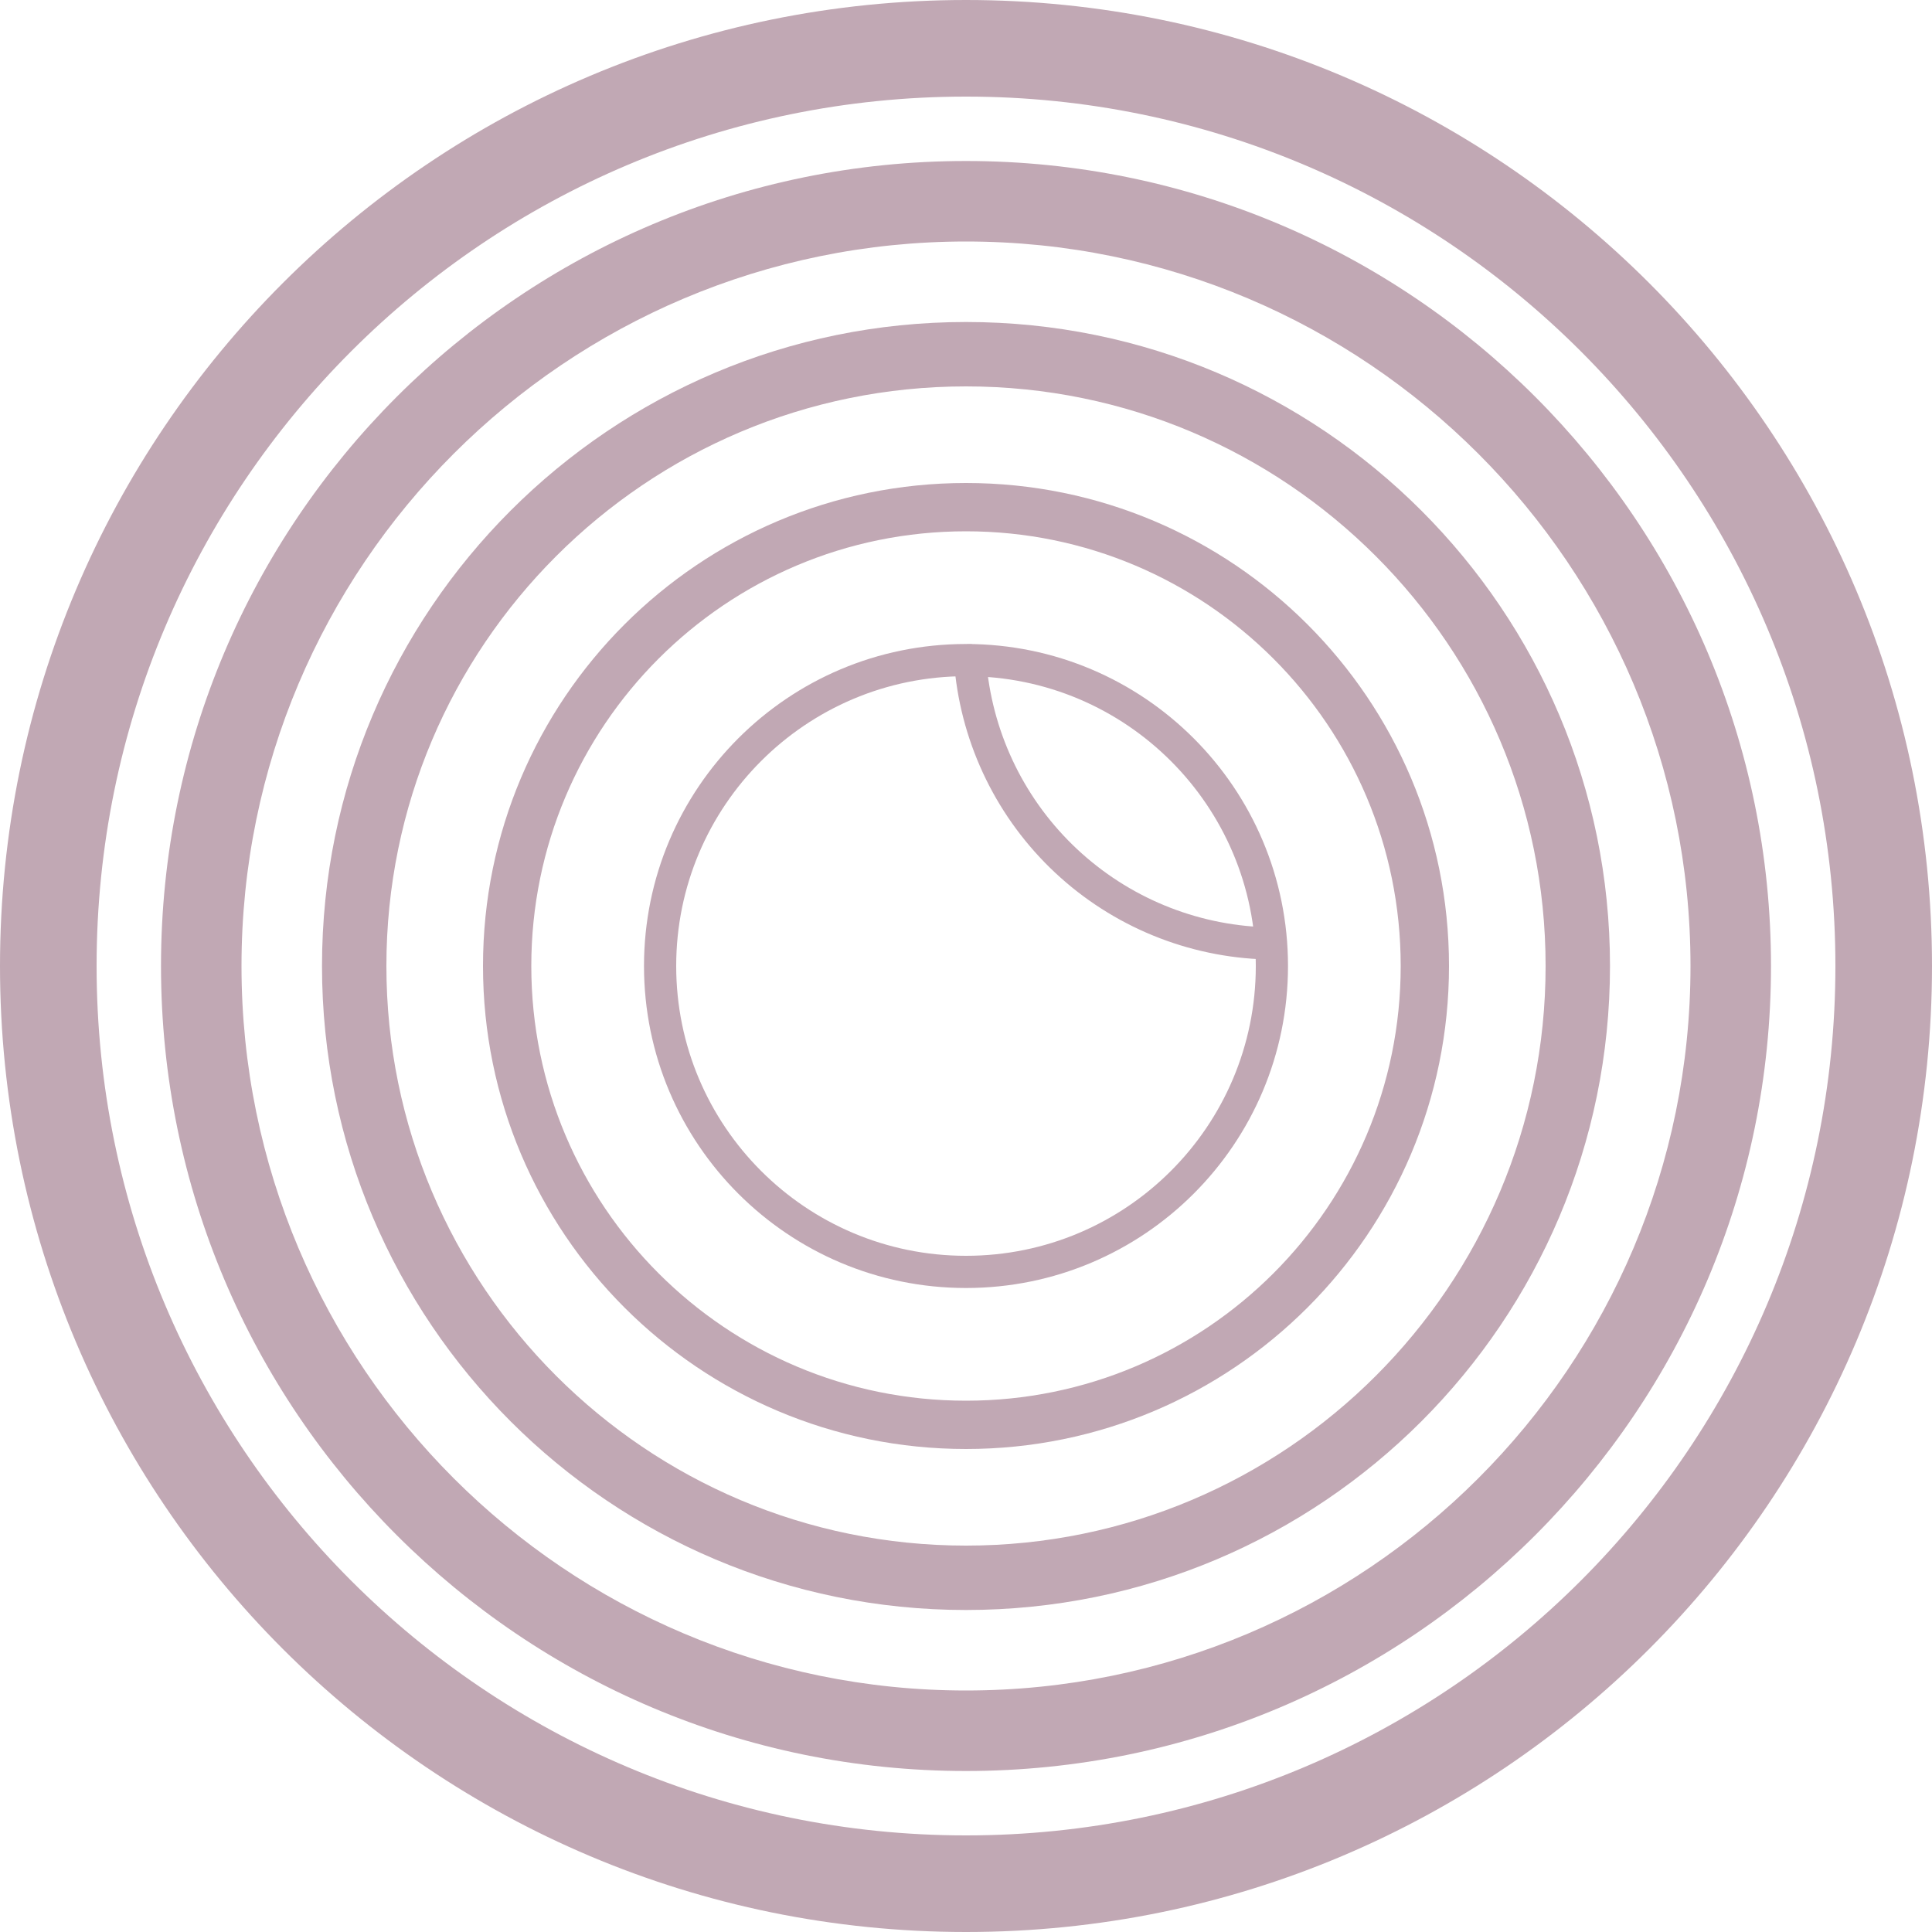
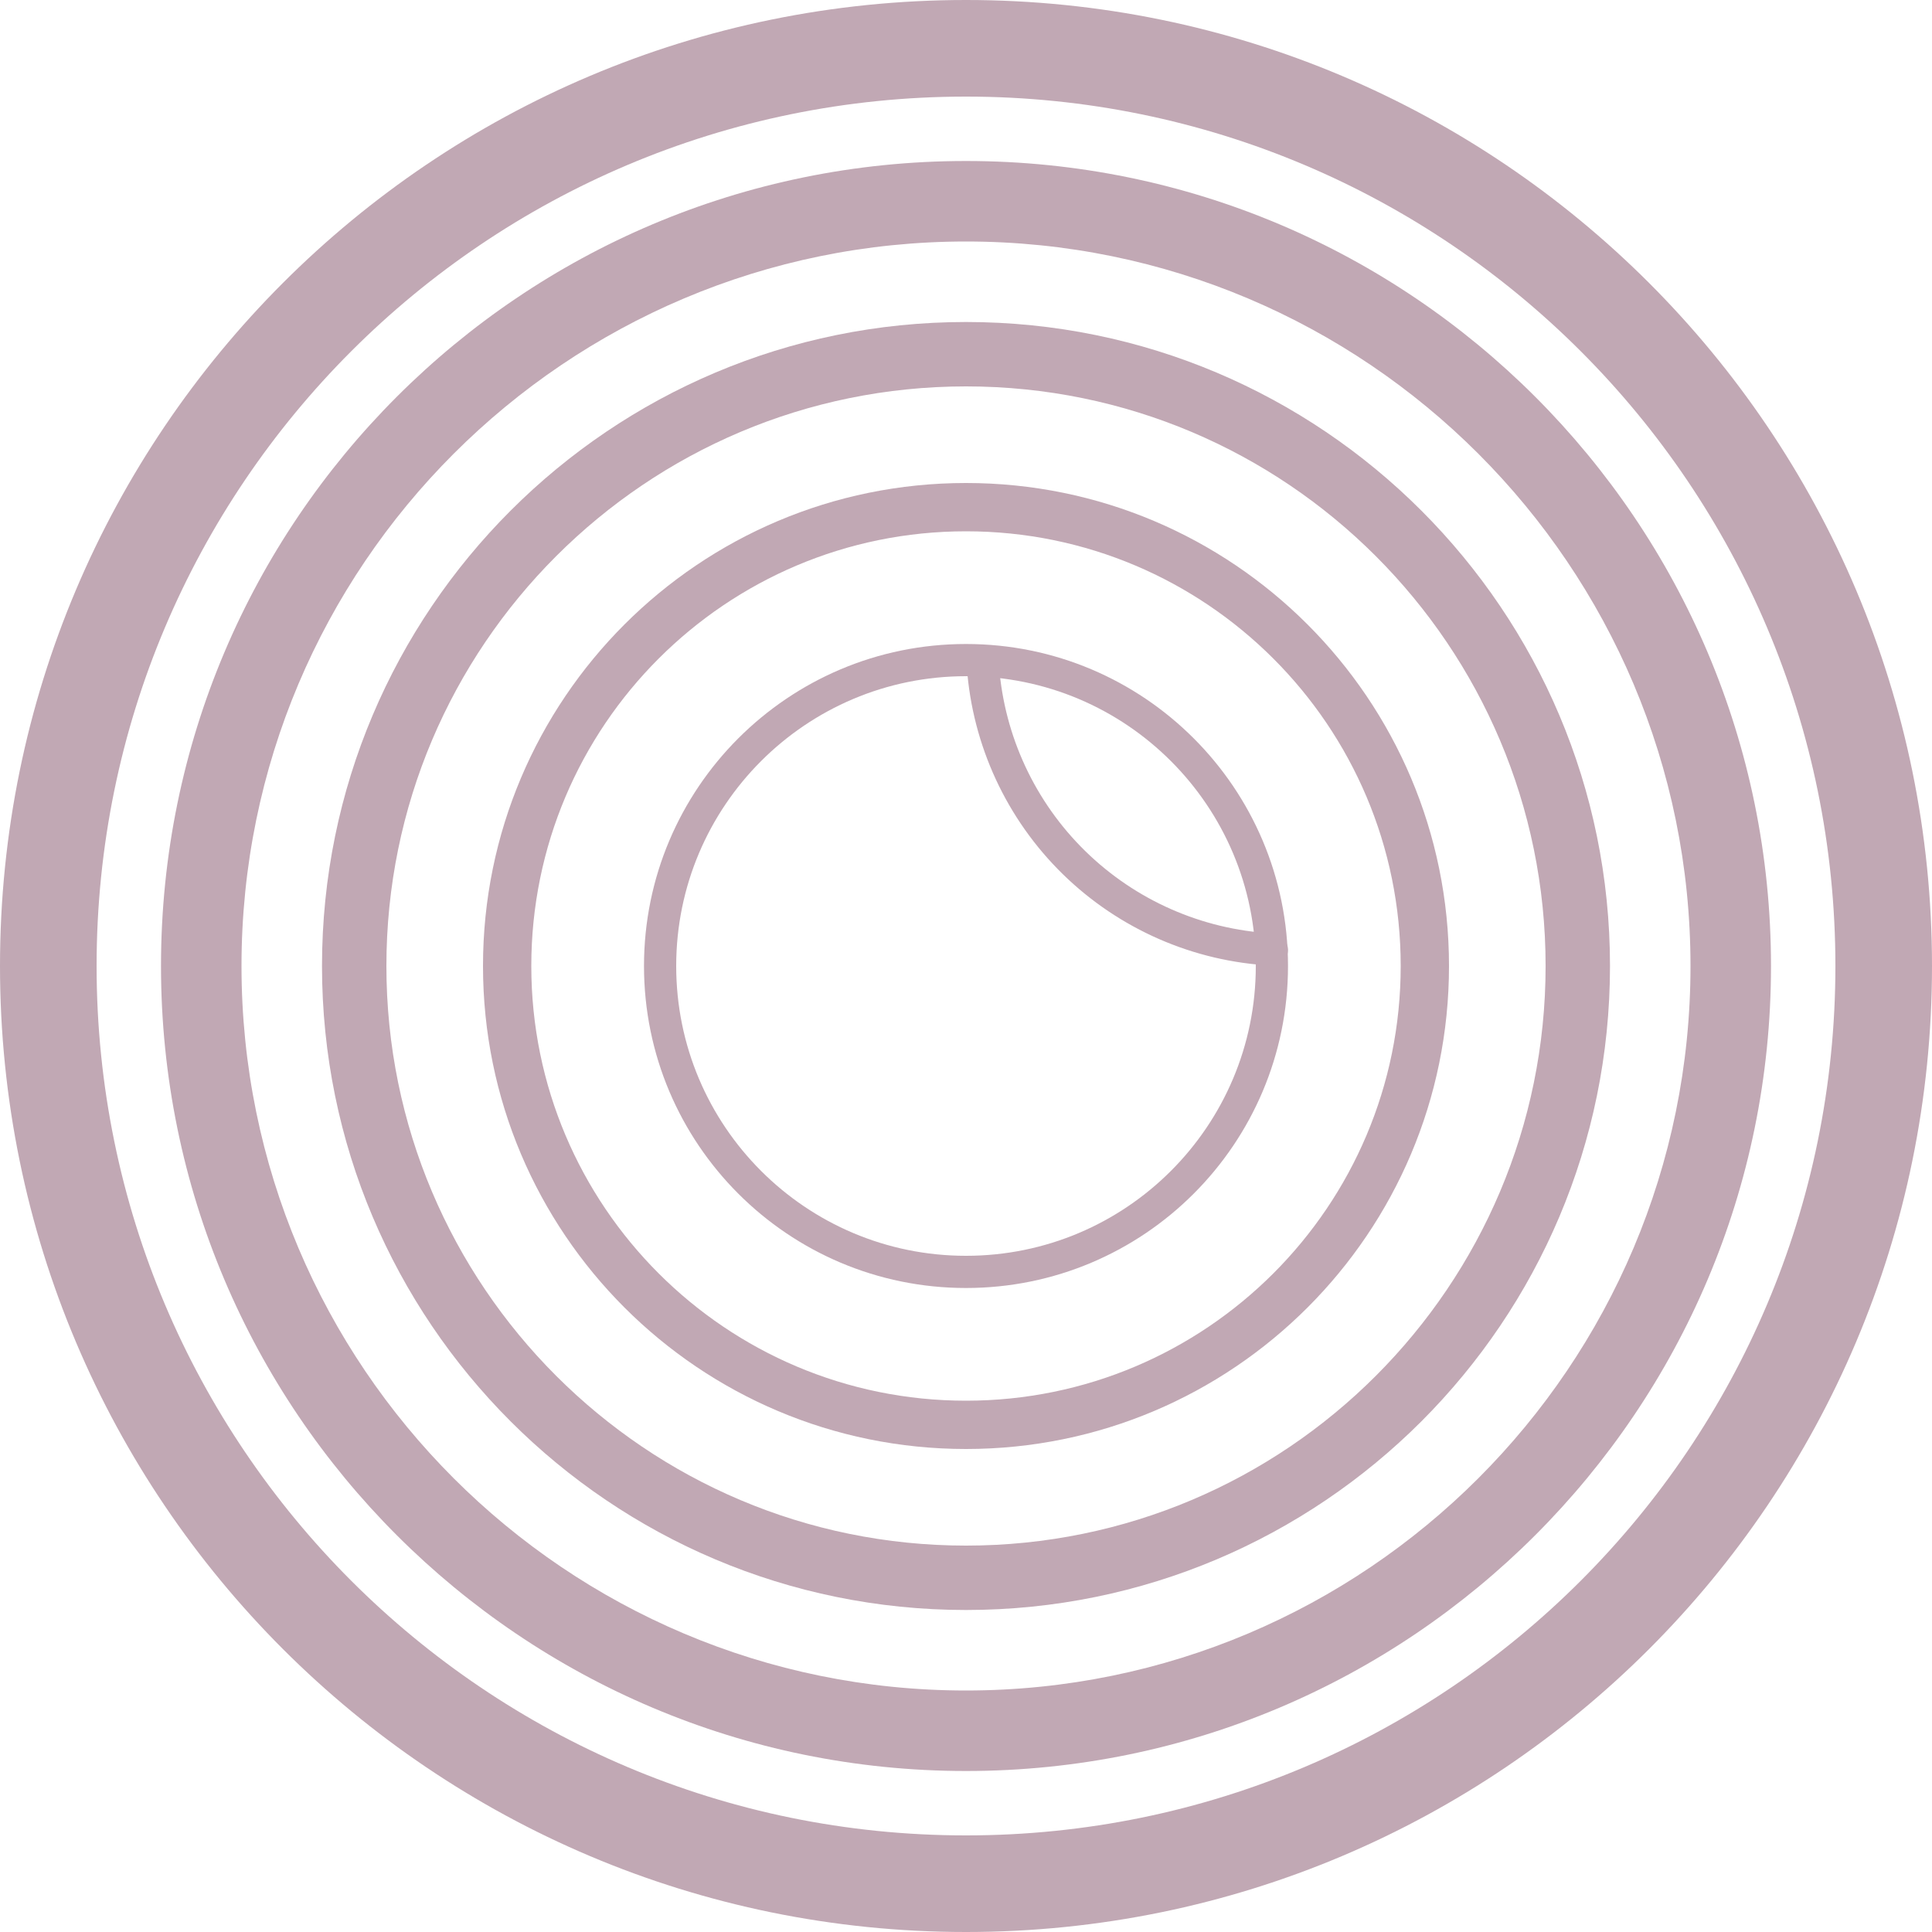
<svg xmlns="http://www.w3.org/2000/svg" width="300" height="300" viewBox="0 0 300 300" fill="none">
  <path d="M300 150C300 232.843 232.843 300 150 300C67.157 300 0 232.843 0 150C0 67.157 67.157 0 150 0C232.843 0 300 67.157 300 150ZM15 150C15 224.558 75.442 285 150 285C224.558 285 285 224.558 285 150C285 75.442 224.558 15 150 15C75.442 15 15 75.442 15 150Z" fill="#C1A8B4" />
  <path d="M275 150C275 219.036 219.036 275 150 275C80.964 275 25 219.036 25 150C25 80.964 80.964 25 150 25C219.036 25 275 80.964 275 150ZM37.5 150C37.5 212.132 87.868 262.5 150 262.5C212.132 262.5 262.5 212.132 262.5 150C262.5 87.868 212.132 37.5 150 37.5C87.868 37.5 37.5 87.868 37.5 150Z" fill="#C1A8B4" />
  <path d="M250 150C250 205.228 205.228 250 150 250C94.772 250 50 205.228 50 150C50 94.772 94.772 50 150 50C205.228 50 250 94.772 250 150ZM60 150C60 199.706 100.294 240 150 240C199.706 240 240 199.706 240 150C240 100.294 199.706 60 150 60C100.294 60 60 100.294 60 150Z" fill="#C1A8B4" />
  <path d="M225 150C225 191.421 191.421 225 150 225C108.579 225 75 191.421 75 150C75 108.579 108.579 75 150 75C191.421 75 225 108.579 225 150ZM82.5 150C82.5 187.279 112.721 217.5 150 217.5C187.279 217.5 217.5 187.279 217.5 150C217.5 112.721 187.279 82.5 150 82.5C112.721 82.5 82.5 112.721 82.5 150Z" fill="#C1A8B4" />
  <path d="M200 150C200 177.614 177.614 200 150 200C122.386 200 100 177.614 100 150C100 122.386 122.386 100 150 100C177.614 100 200 122.386 200 150ZM105 150C105 174.853 125.147 195 150 195C174.853 195 195 174.853 195 150C195 125.147 174.853 105 150 105C125.147 105 105 125.147 105 150Z" fill="#C1A8B4" />
-   <path d="M198 146.5C198 147.881 196.88 149.007 195.501 148.938C183.335 148.329 171.776 143.295 163.03 134.736C154.283 126.177 149 114.729 148.128 102.58C148.029 101.203 149.131 100.058 150.511 100.029V100.029C151.892 99.999 153.028 101.095 153.134 102.471C153.972 113.313 158.714 123.518 166.527 131.162C174.339 138.807 184.644 143.327 195.501 143.931C196.88 144.007 198 145.119 198 146.5V146.5Z" fill="#C1A8B4" />
+   <path d="M200 147.5C200 148.881 198.88 150.007 197.501 149.938C185.335 149.329 173.776 144.295 165.03 135.736C156.283 127.177 151 115.729 150.128 103.58C150.029 102.203 151.131 101.058 152.511 101.029C153.892 100.999 155.028 102.095 155.134 103.471C155.972 114.313 160.714 124.518 168.527 132.162C176.339 139.807 186.644 144.327 197.501 144.931C198.88 145.007 200 146.119 200 147.5Z" fill="#C1A8B4" />
</svg>
